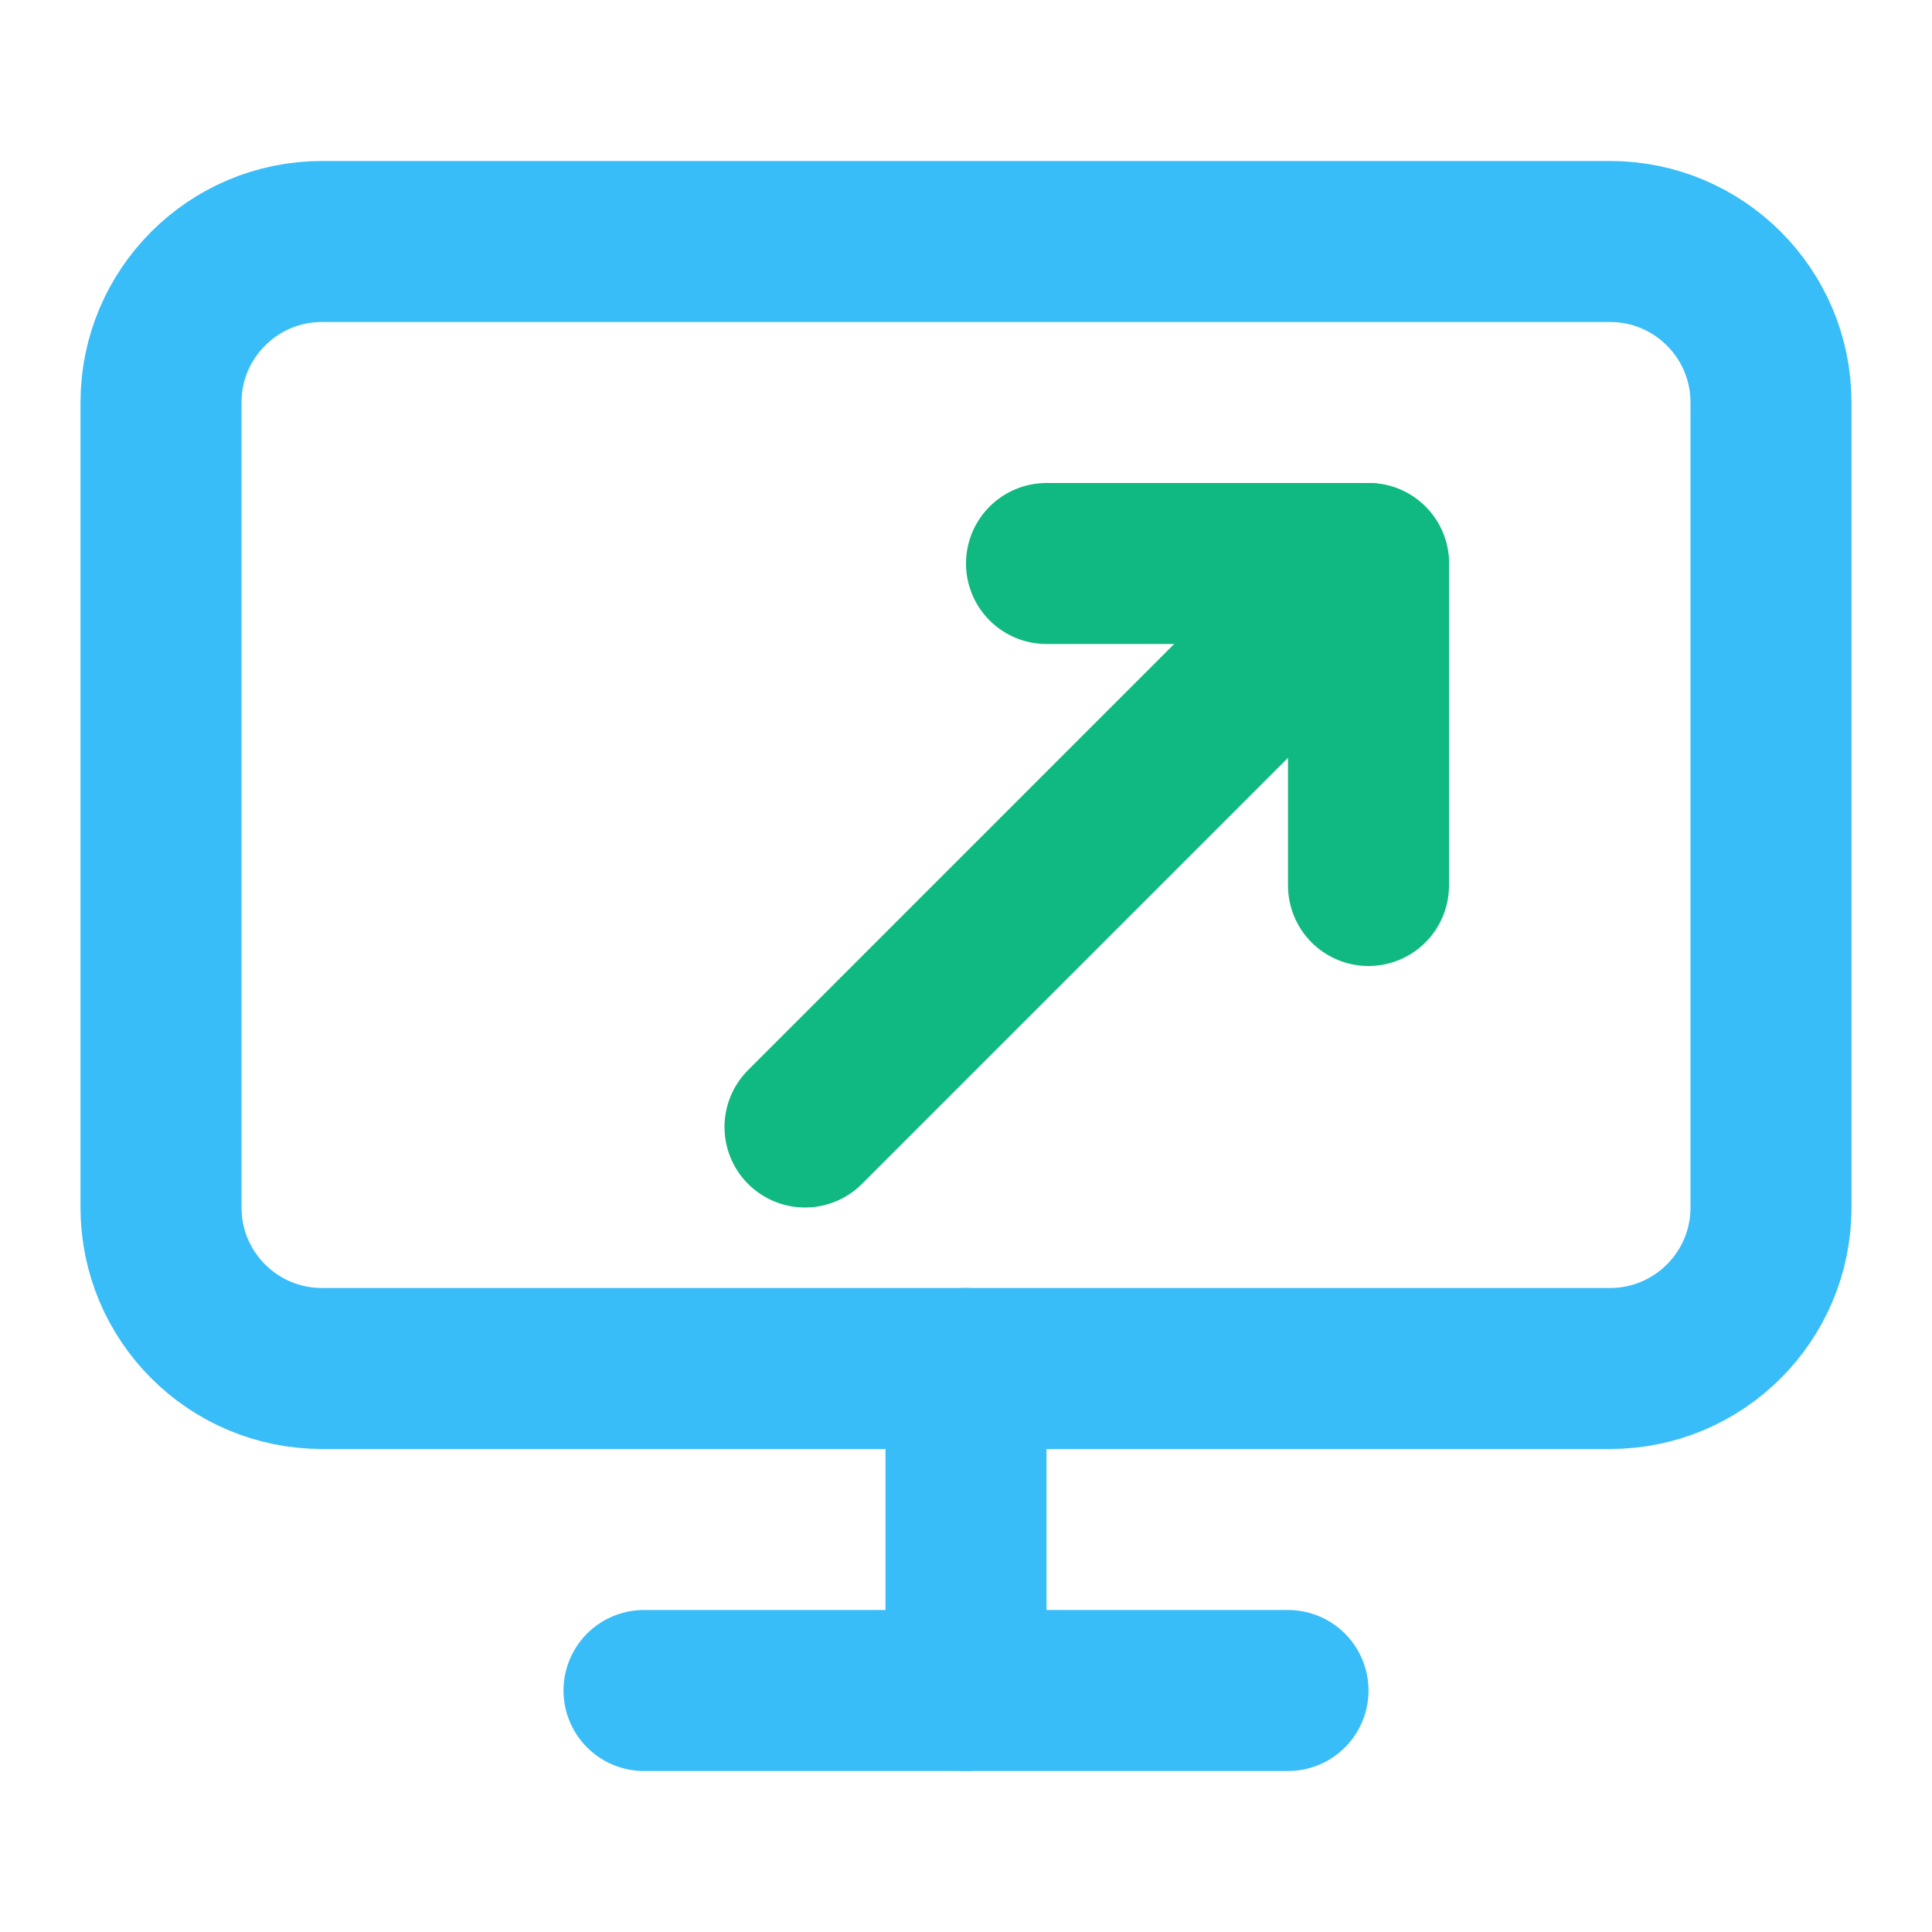
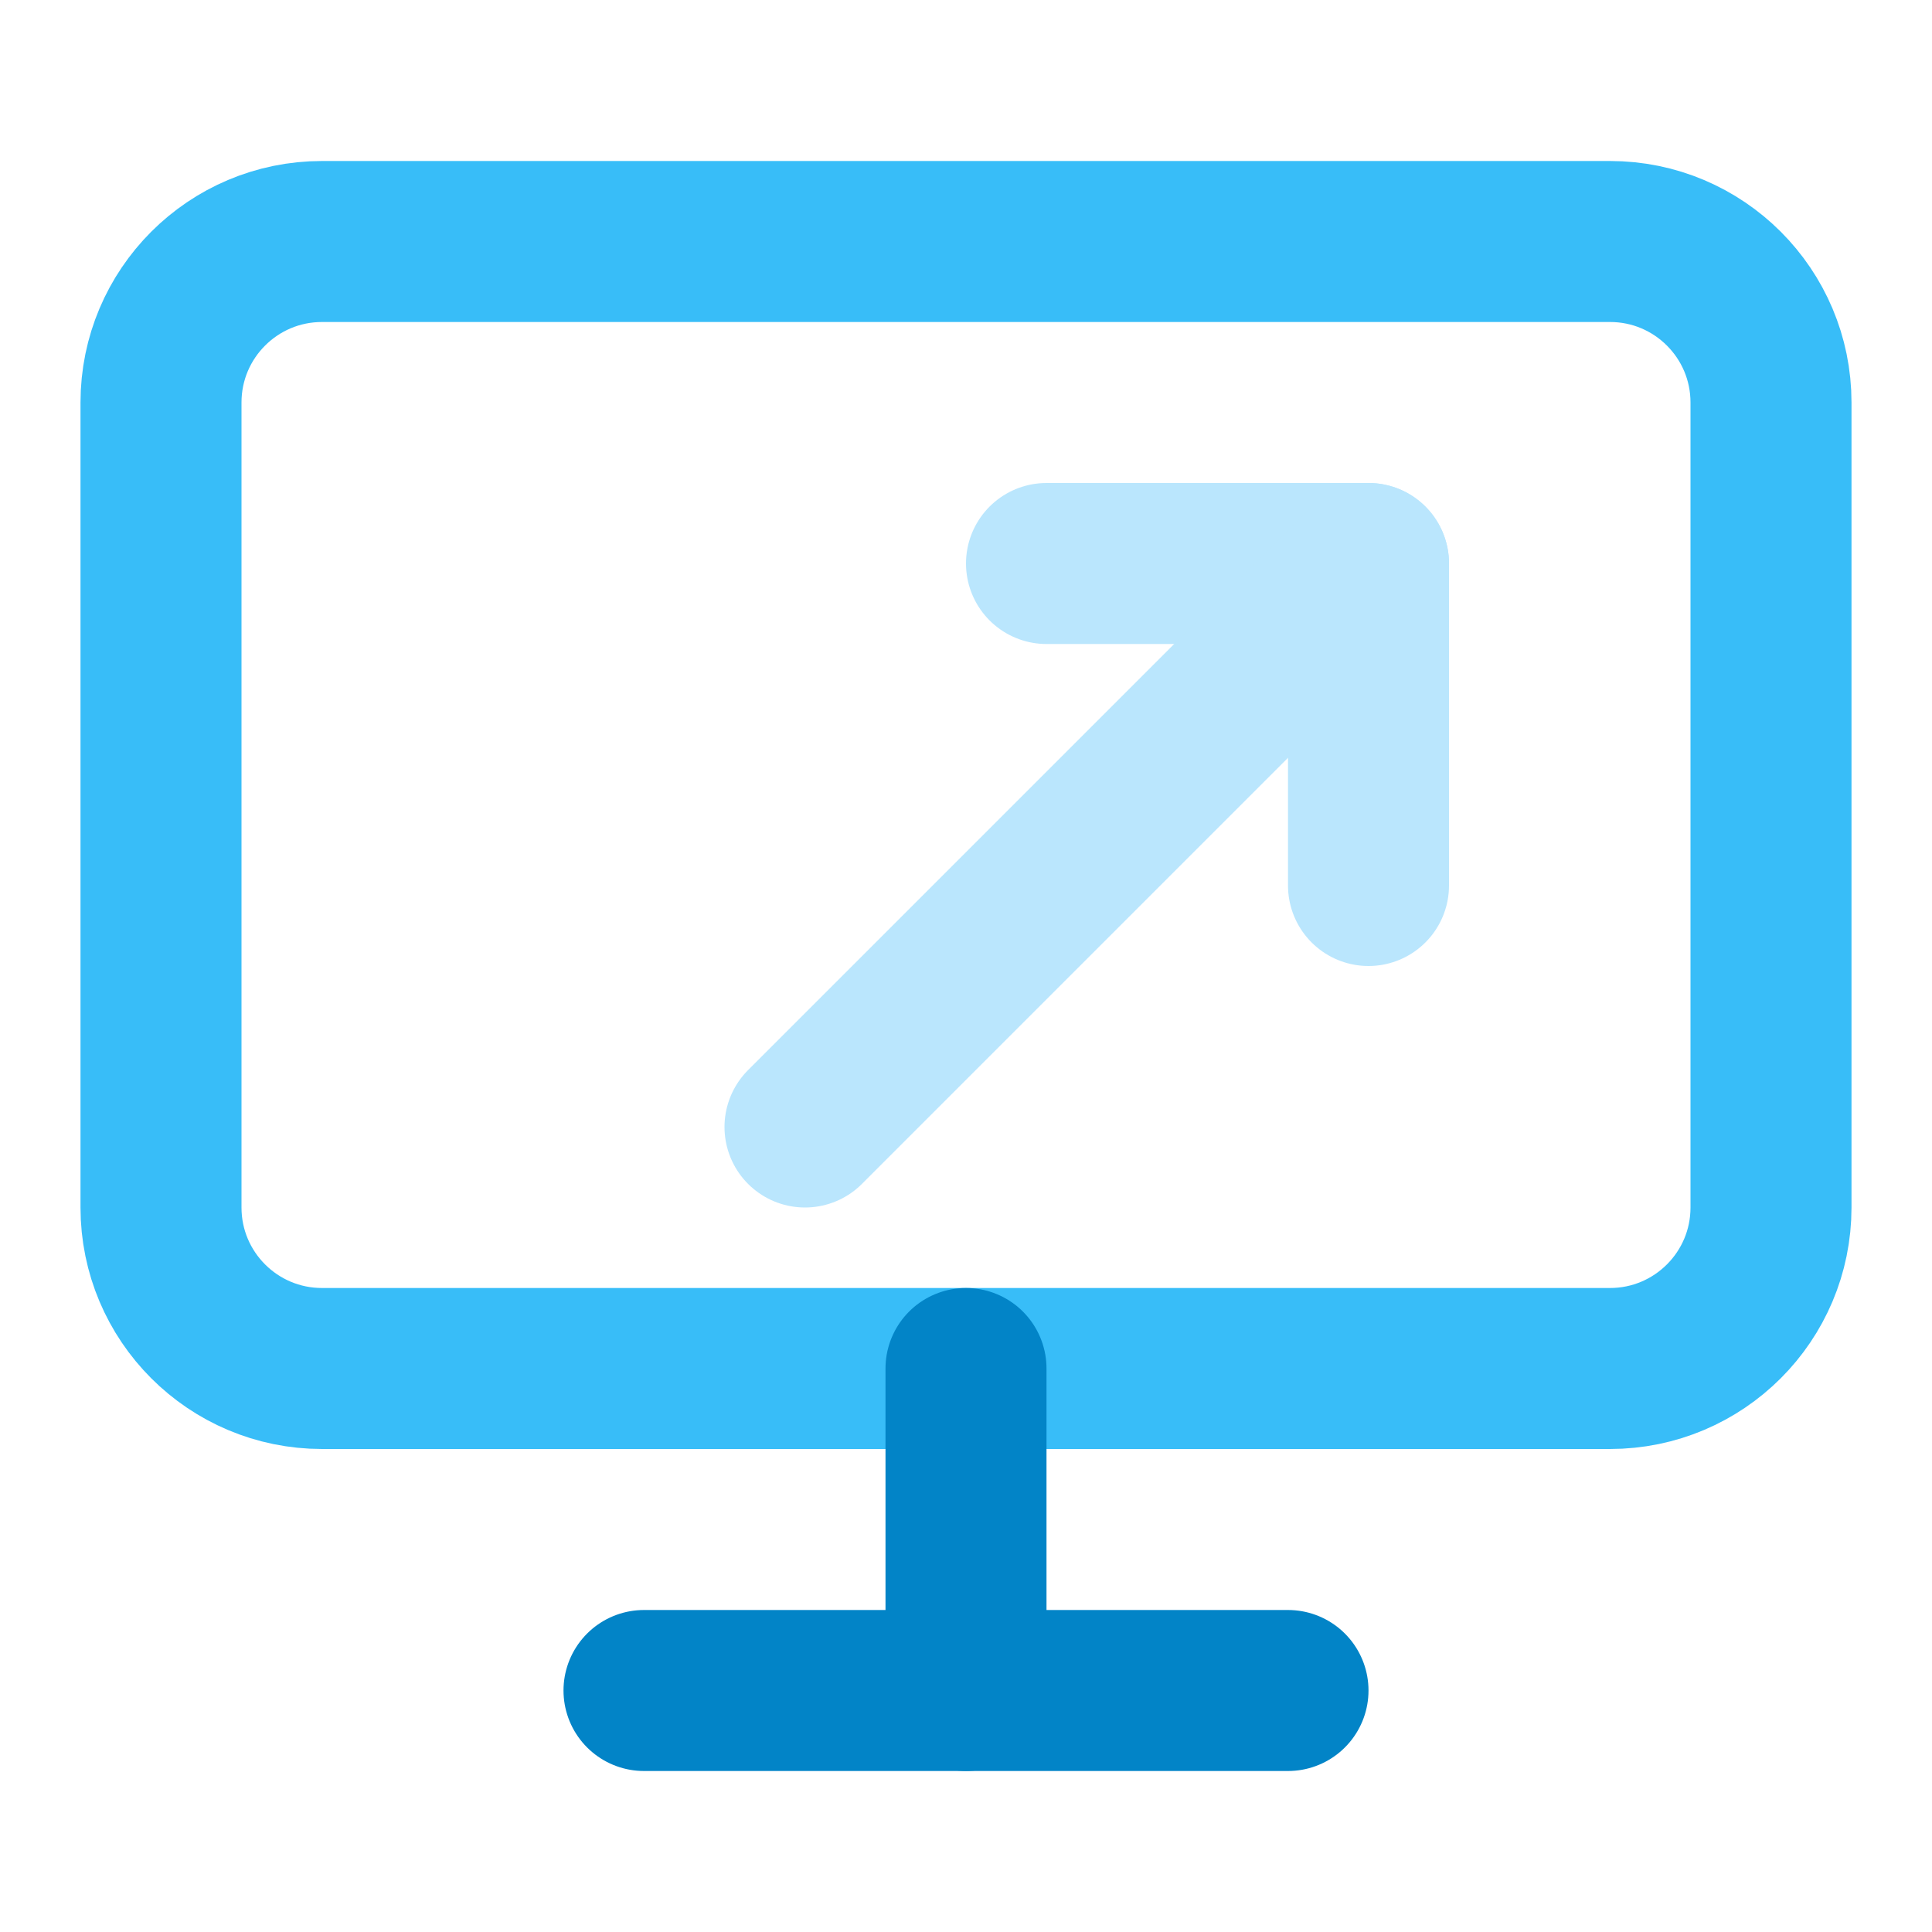
<svg xmlns="http://www.w3.org/2000/svg" viewBox="0 0 24 24" width="24" height="24">
  <style>
-     .stroke-icon { fill: none; stroke: #38bdf8; stroke-width: 2; stroke-linecap: round; stroke-linejoin: round; }
-     .success-stroke { fill: none; stroke: #10b981; stroke-width: 2; stroke-linecap: round; stroke-linejoin: round; }
+     .stroke-main { fill: none; stroke: #38bdf8; stroke-width: 2; stroke-linecap: round; stroke-linejoin: round; }
+     .stroke-light { fill: none; stroke: #bae6fd; stroke-width: 2; stroke-linecap: round; stroke-linejoin: round; }
+     .stroke-dark { fill: none; stroke: #0284c7; stroke-width: 2; stroke-linecap: round; stroke-linejoin: round; }
  </style>
-   <rect class="stroke-icon" x="2" y="3" width="20" height="14" rx="2" />
-   <line class="stroke-icon" x1="8" y1="21" x2="16" y2="21" />
-   <line class="stroke-icon" x1="12" y1="17" x2="12" y2="21" />
-   <polyline class="success-stroke" points="13 7 17 7 17 11" />
-   <line class="success-stroke" x1="10" y1="14" x2="17" y2="7" />
+   <rect class="stroke-main" x="2" y="3" width="20" height="14" rx="2" />
+   <line class="stroke-dark" x1="8" y1="21" x2="16" y2="21" />
+   <line class="stroke-dark" x1="12" y1="17" x2="12" y2="21" />
+   <polyline class="stroke-light" points="13 7 17 7 17 11" />
+   <line class="stroke-light" x1="10" y1="14" x2="17" y2="7" />
</svg>
